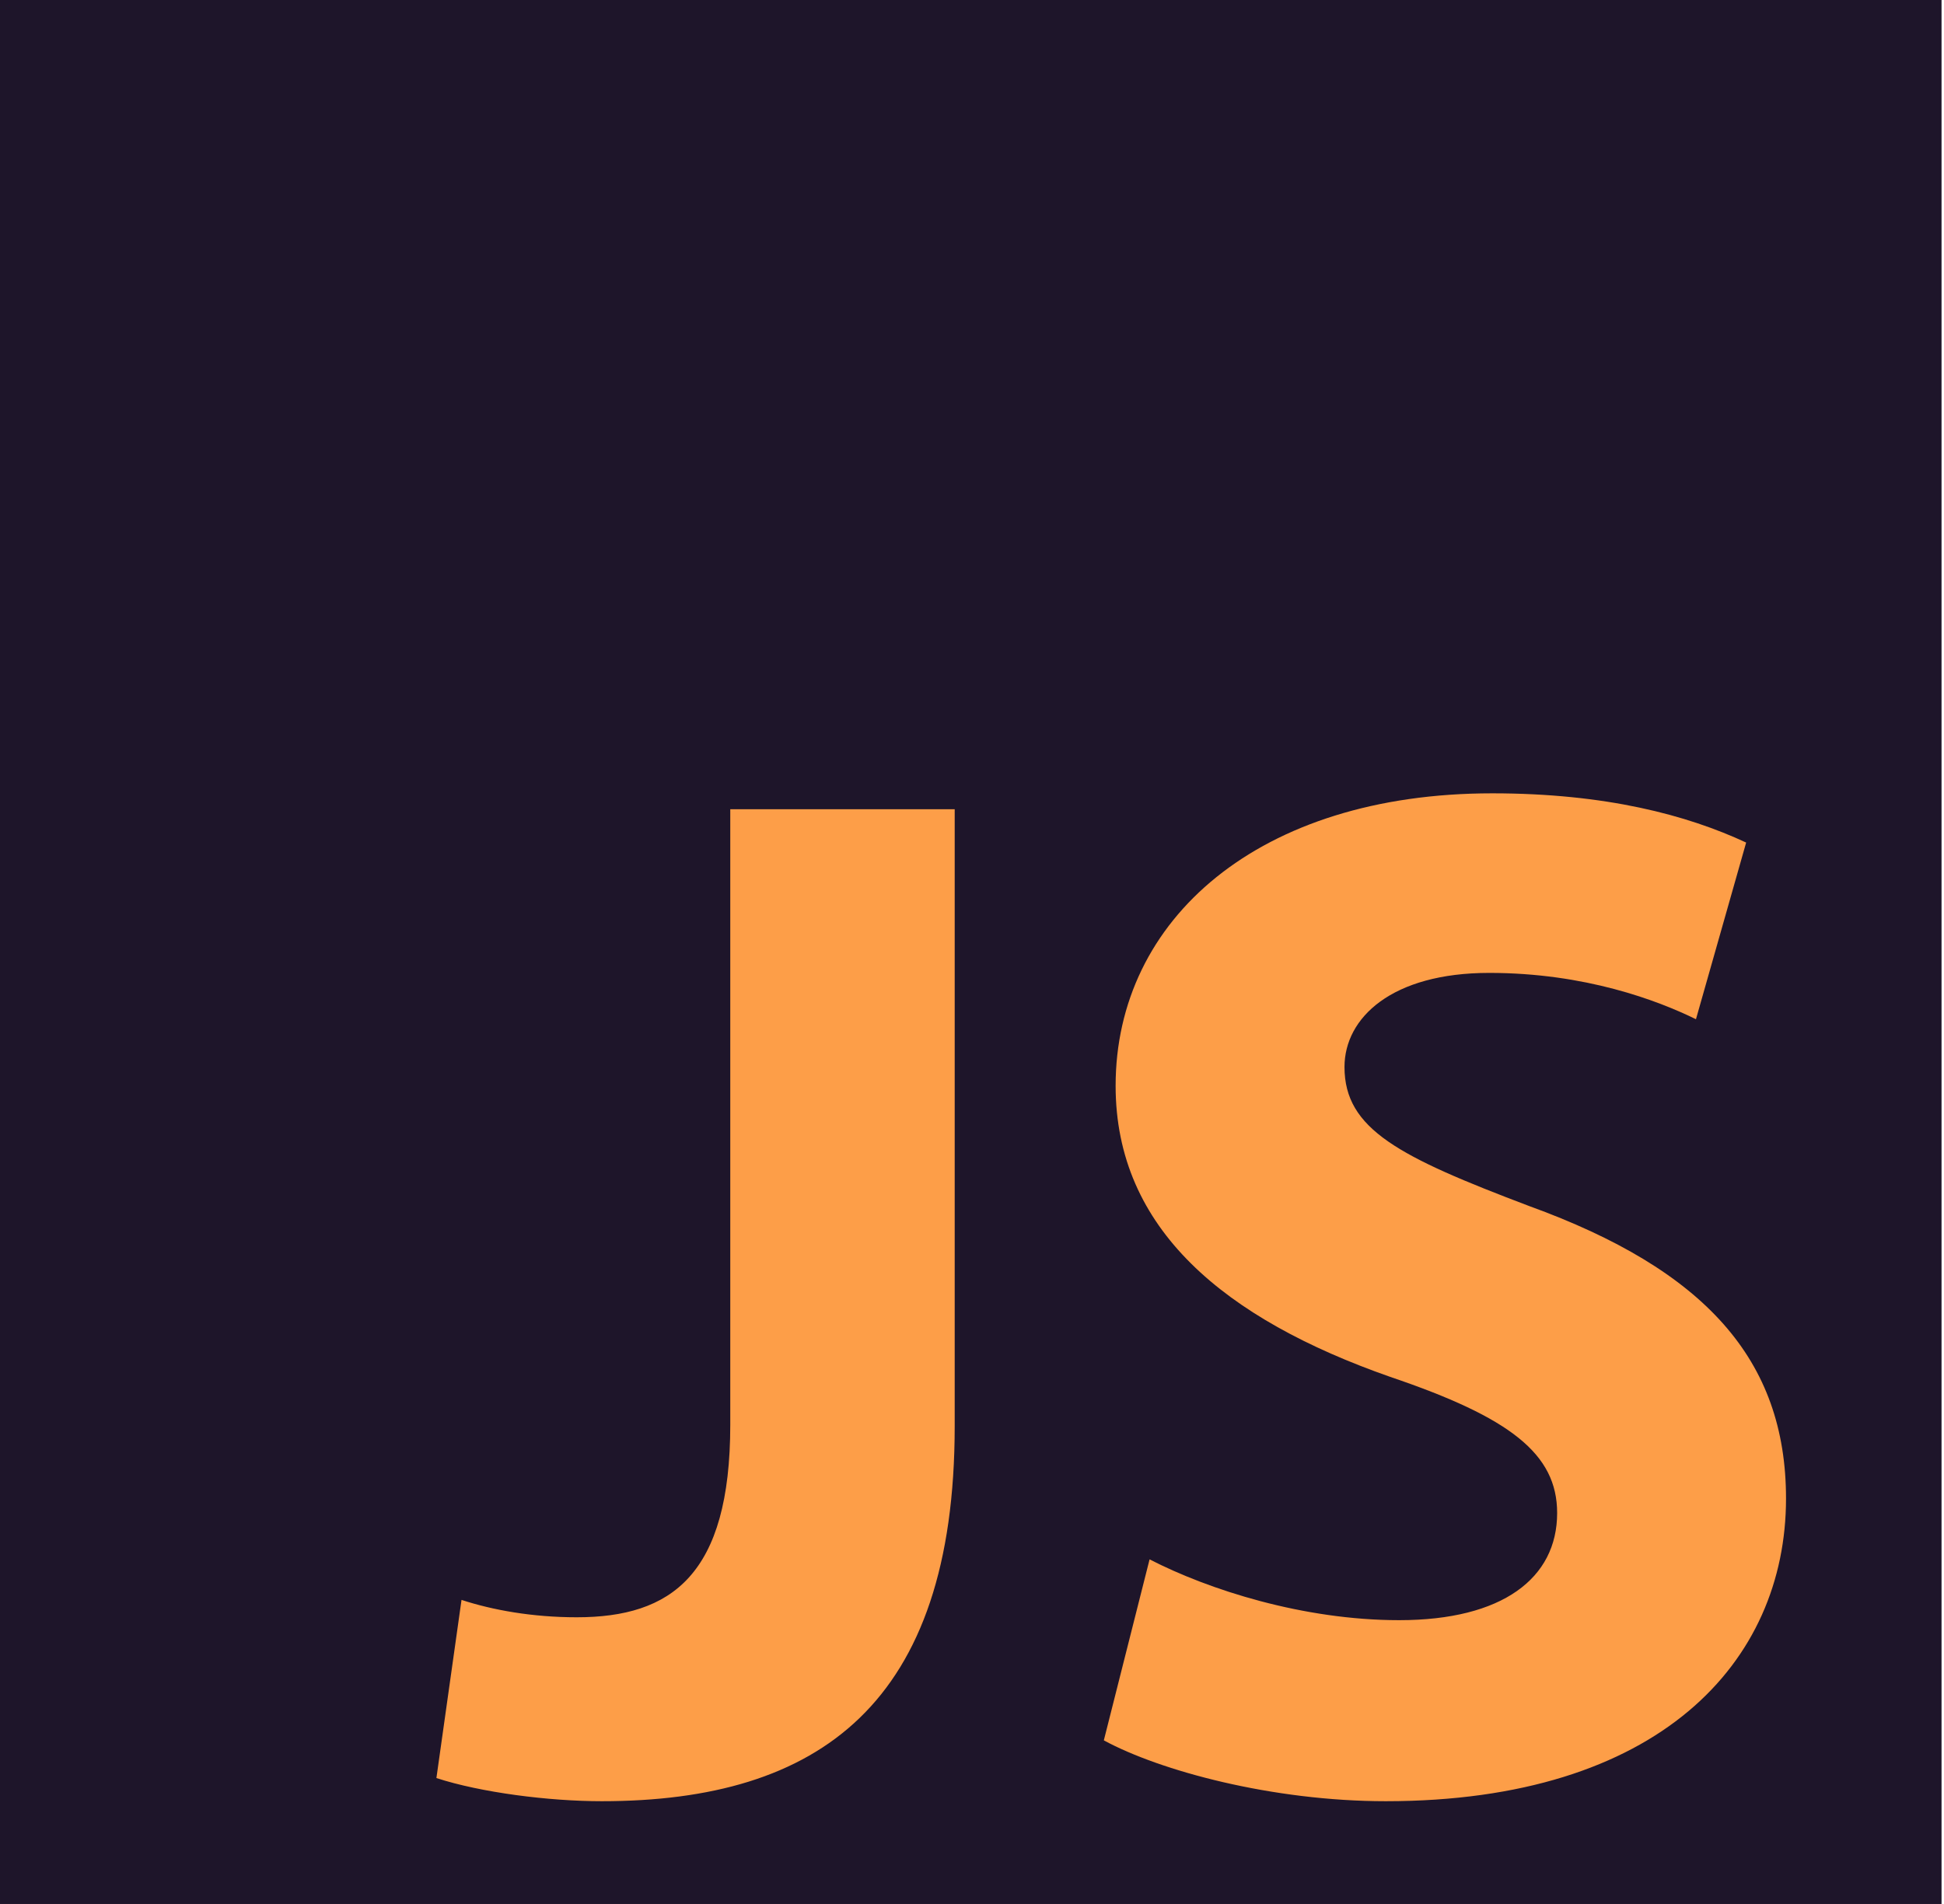
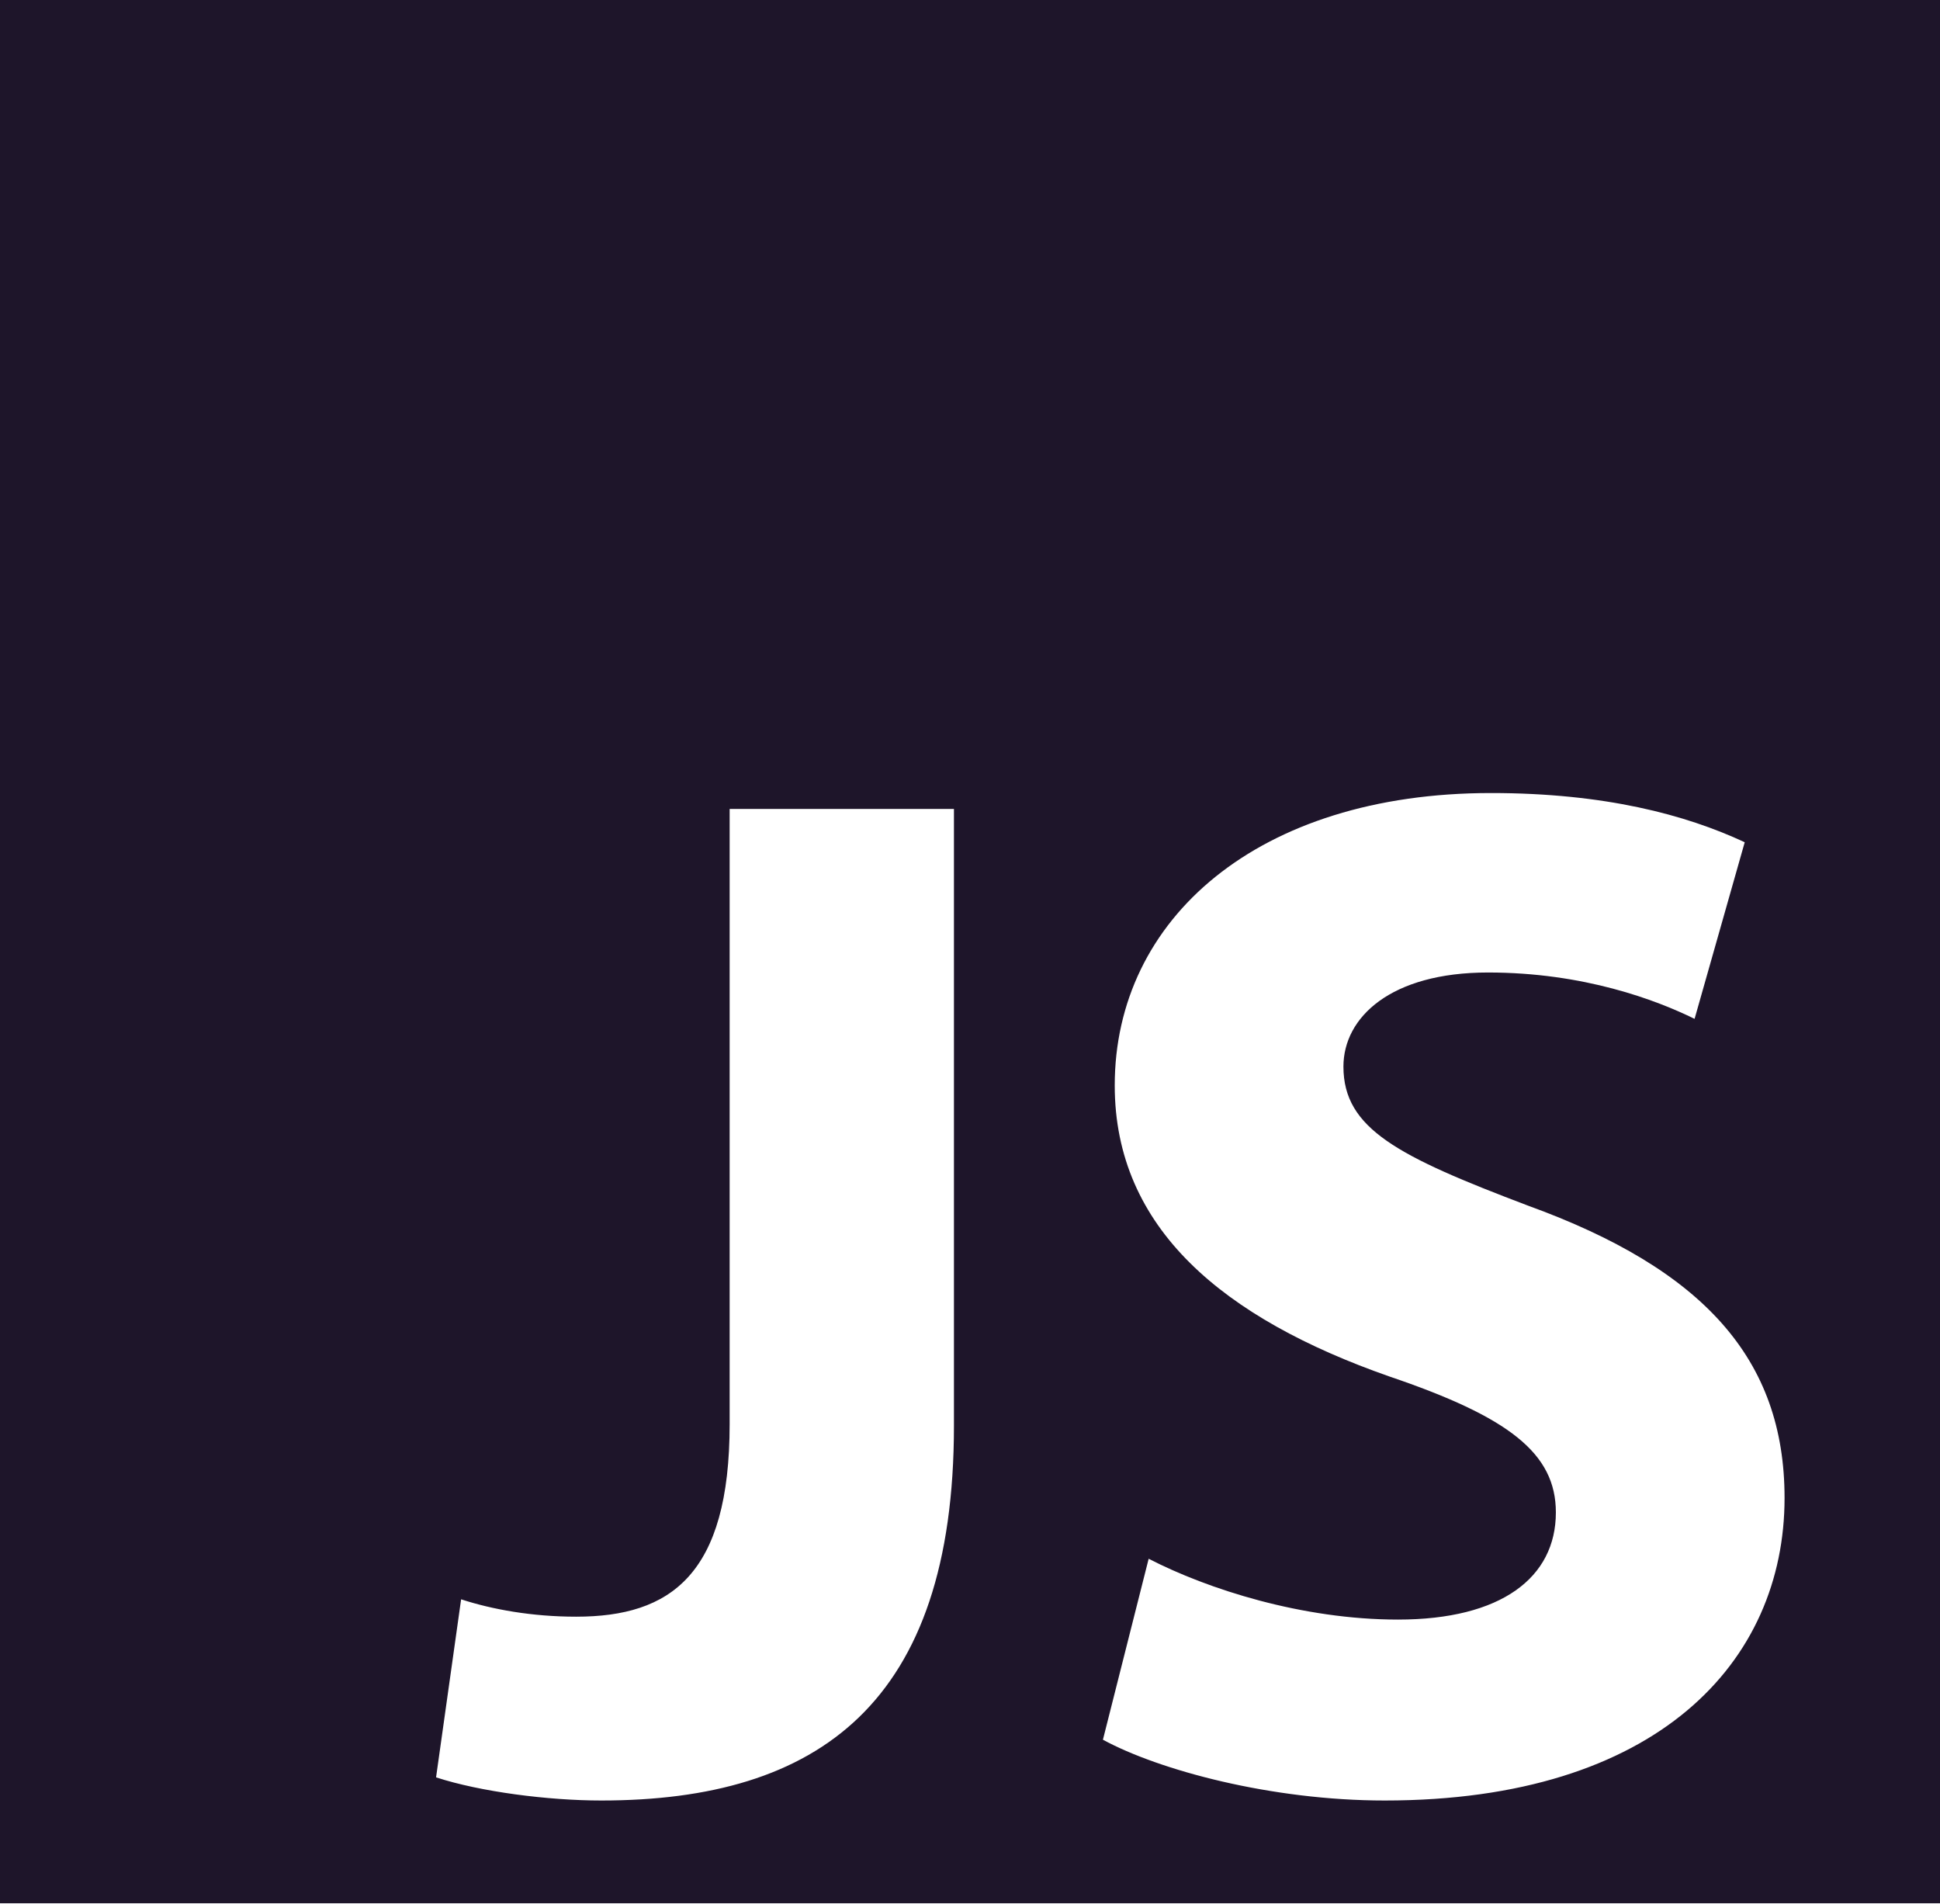
- <svg xmlns="http://www.w3.org/2000/svg" width="49" height="48" viewBox="0 0 49 48" fill="none">
-   <rect x="0" width="48.938" height="48" fill="#1E152A" />
-   <path fill-rule="evenodd" clip-rule="evenodd" d="M35.266 40.845C32.847 40.845 30.465 40.078 28.976 39.312L27.823 43.875C29.237 44.642 32.066 45.409 34.931 45.409C41.817 45.409 45.018 41.904 45.018 37.779C45.018 34.274 42.971 32.011 38.542 30.404C35.266 29.163 33.889 28.47 33.889 26.9C33.889 25.659 35.08 24.527 37.537 24.527C39.956 24.527 41.78 25.221 42.748 25.695L44.013 21.241C42.524 20.548 40.477 20 37.611 20C31.731 20 28.12 23.176 28.12 27.374C28.12 30.988 30.875 33.252 35.043 34.712C38.058 35.734 39.249 36.647 39.249 38.144C39.249 39.787 37.872 40.845 35.266 40.845ZM24.064 20.401H18.407V35.917C18.407 39.714 16.918 40.772 14.536 40.772C13.42 40.772 12.415 40.59 11.633 40.334L11 44.825C12.117 45.19 13.829 45.409 15.169 45.409C20.64 45.409 24.064 42.963 24.064 35.953V20.401Z" fill="#FD9E48" />
+ <svg xmlns="http://www.w3.org/2000/svg" viewBox="227.252 179.959 48.938 48">
+   <path d="M 227.252 179.959 L 276.19 179.959 L 276.19 227.959 L 227.252 227.959 Z M 262.518 220.804 C 260.099 220.804 257.716 220.037 256.228 219.27 L 255.074 223.834 C 256.488 224.601 259.317 225.367 262.183 225.367 C 269.068 225.367 272.269 221.863 272.269 217.737 C 272.269 214.233 270.222 211.969 265.793 210.363 C 262.518 209.122 261.141 208.428 261.141 206.858 C 261.141 205.617 262.332 204.485 264.788 204.485 C 267.207 204.485 269.031 205.179 269.999 205.654 L 271.264 201.2 C 269.776 200.506 267.729 199.959 264.863 199.959 C 258.982 199.959 255.372 203.135 255.372 207.333 C 255.372 210.947 258.126 213.21 262.294 214.671 C 265.309 215.693 266.5 216.606 266.5 218.102 C 266.5 219.745 265.123 220.804 262.518 220.804 Z M 251.316 200.36 L 245.658 200.36 L 245.658 215.875 C 245.658 219.672 244.169 220.731 241.787 220.731 C 240.671 220.731 239.666 220.548 238.884 220.293 L 238.252 224.783 C 239.368 225.148 241.08 225.367 242.42 225.367 C 247.892 225.367 251.316 222.921 251.316 215.912 Z" fill="#1E152A" />
</svg>
